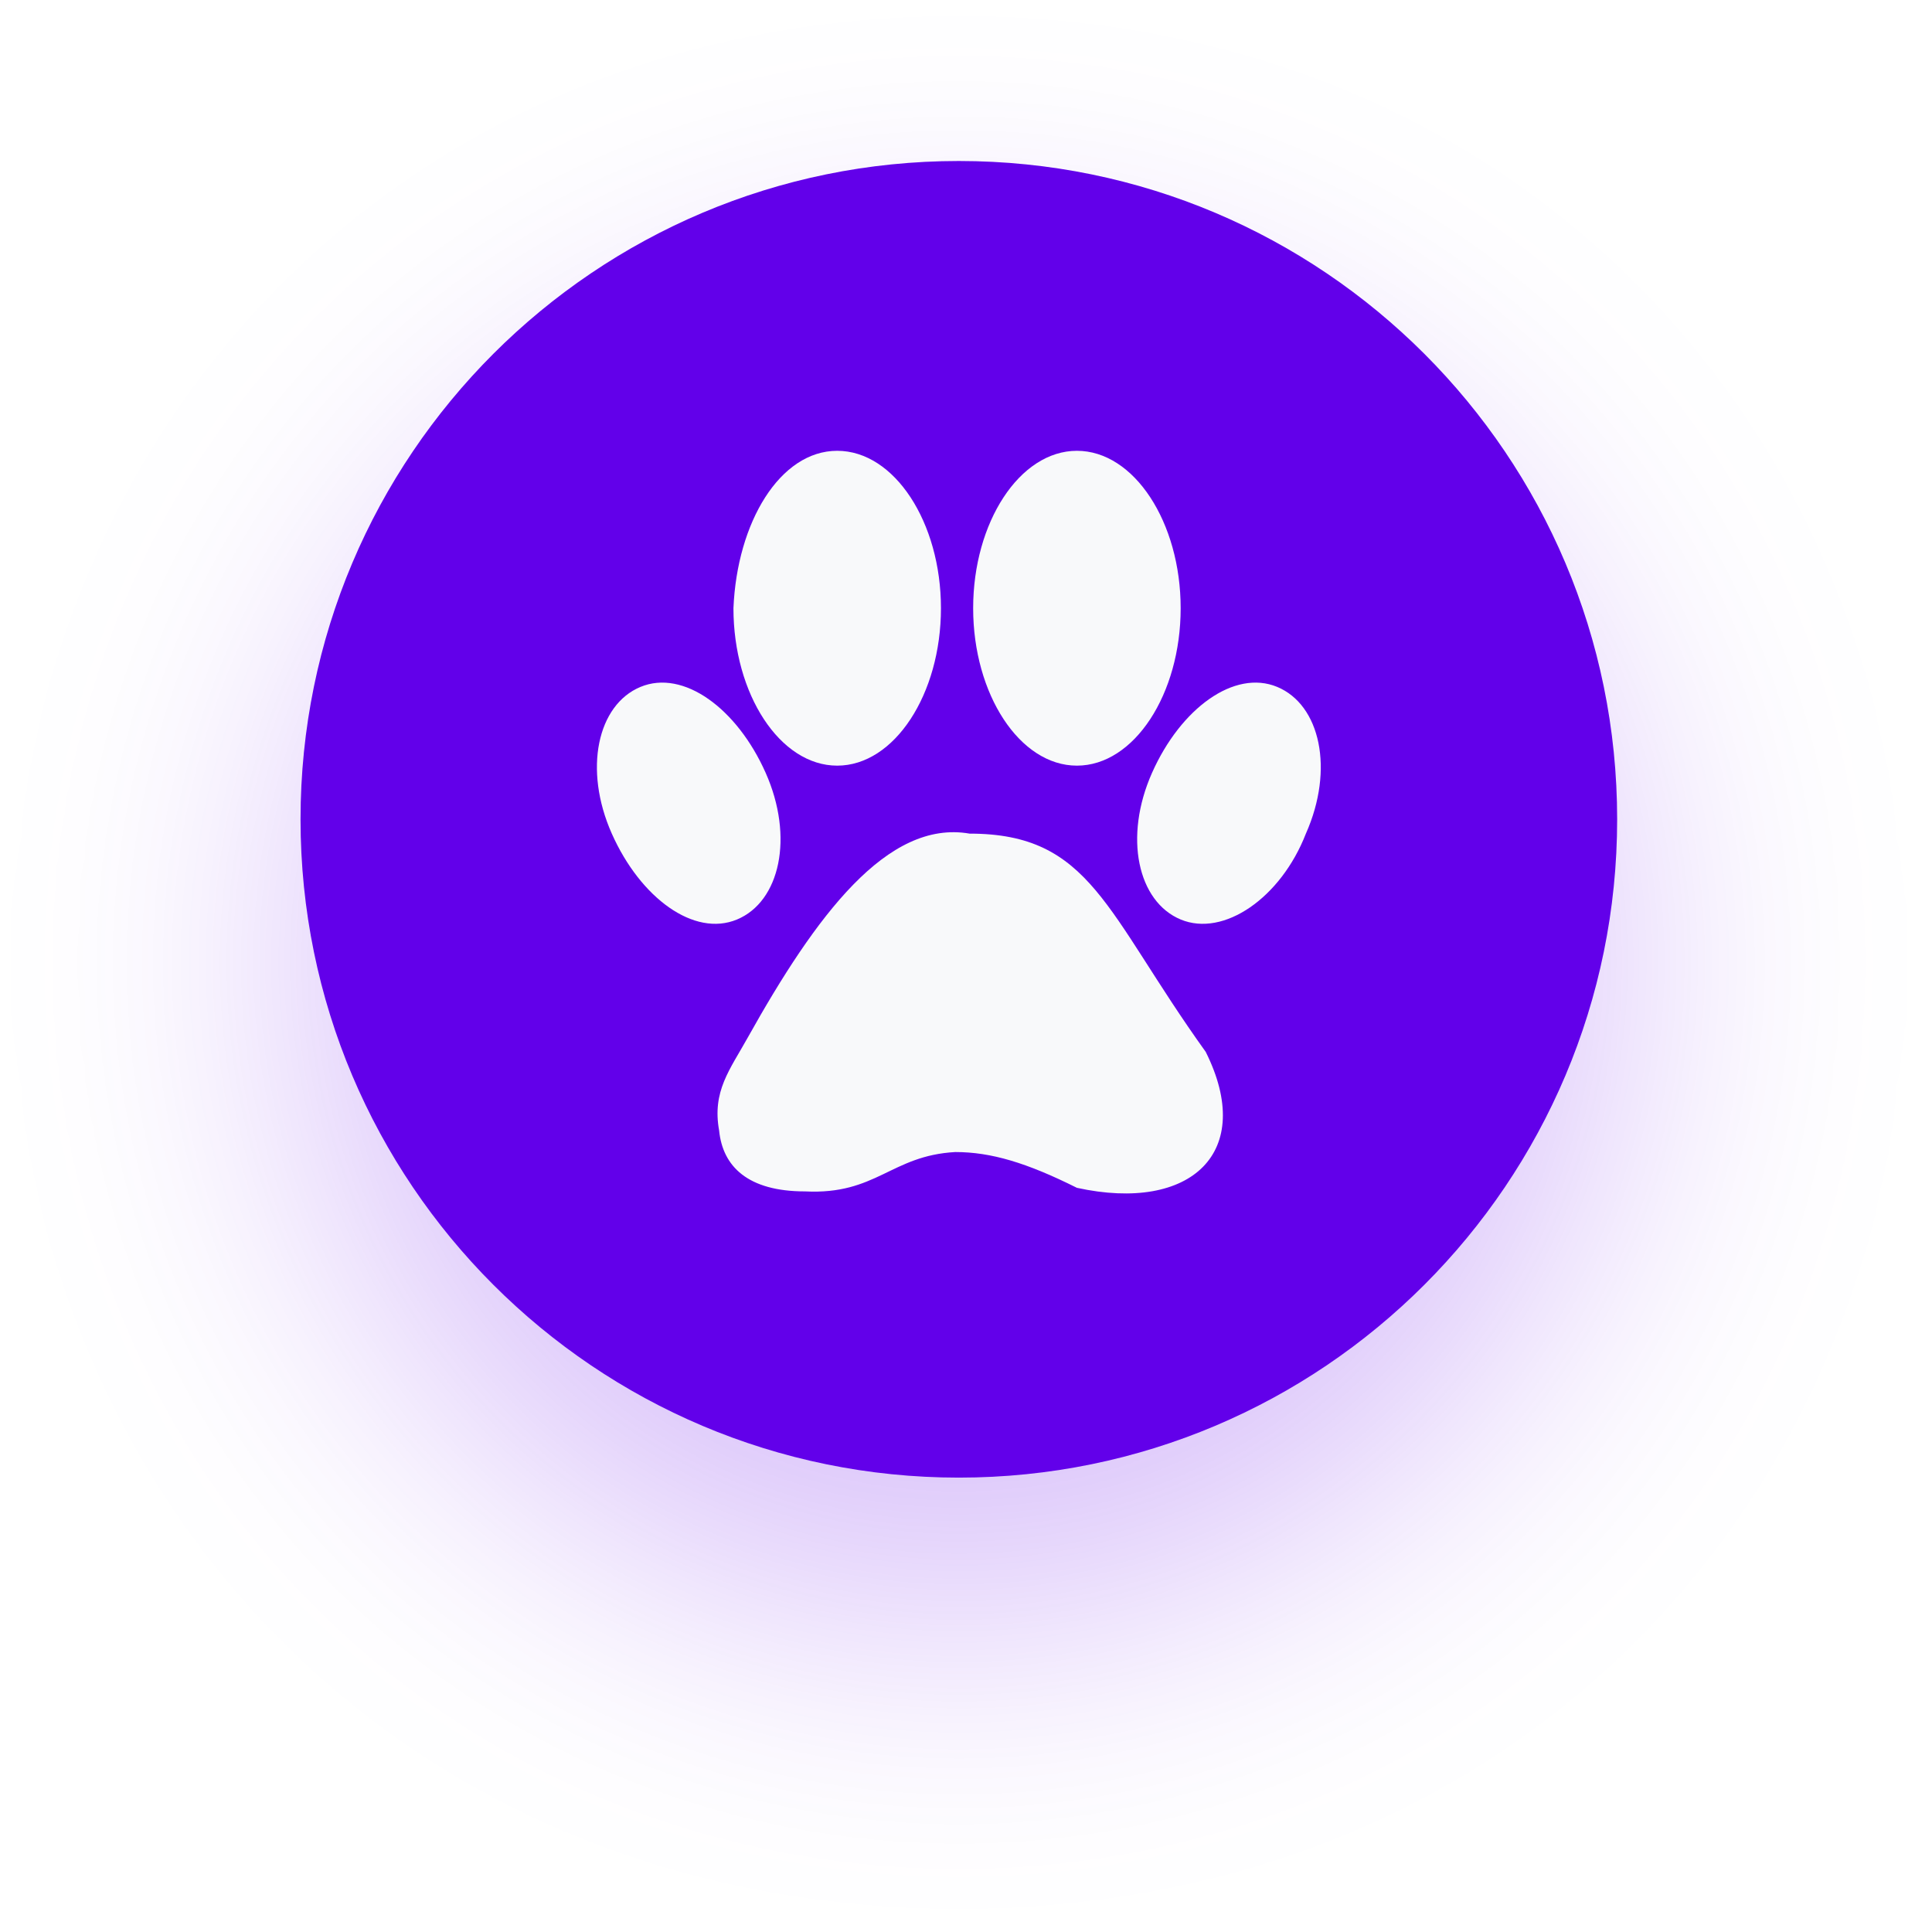
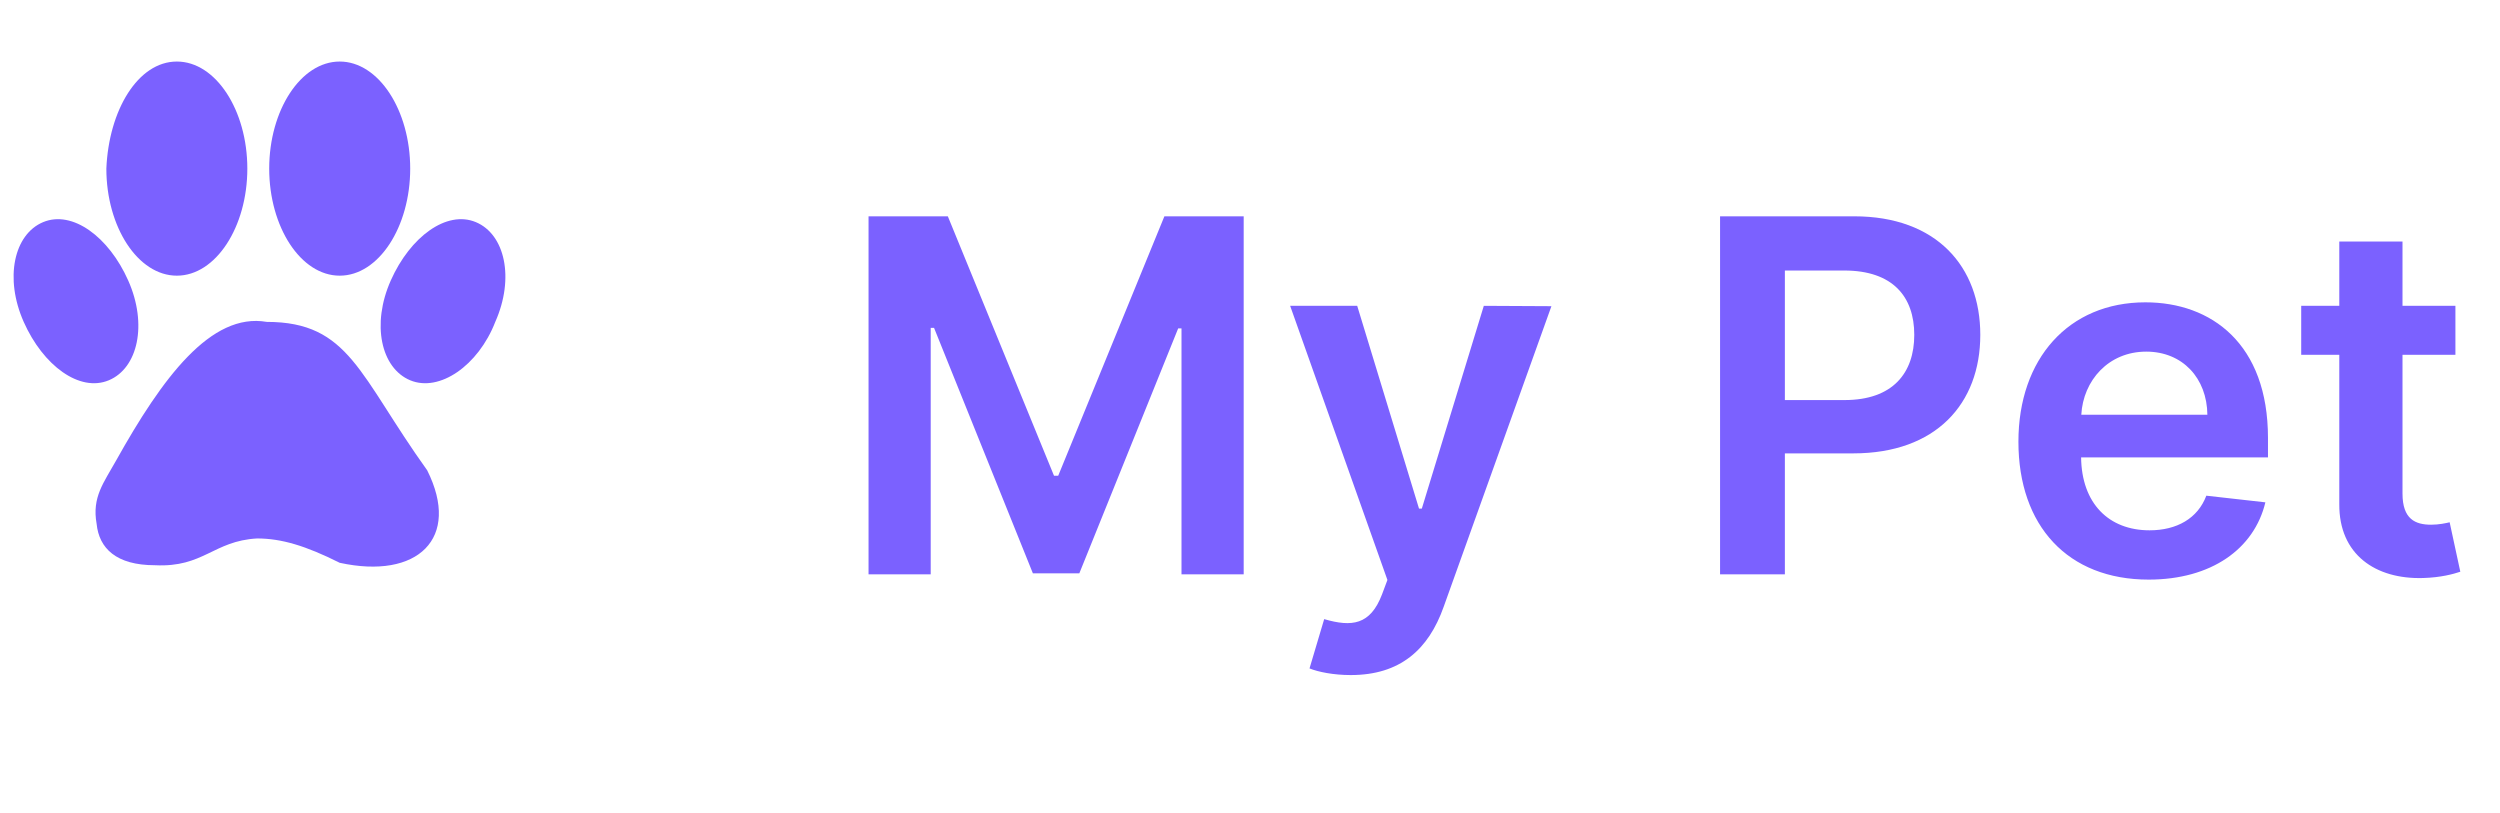
- <svg xmlns="http://www.w3.org/2000/svg" width="54" height="54" viewBox="0 0 54 54" fill="none">
-   <g filter="url(#filter0_d_532_1163)">
-     <path d="M26.8 41.3C36.962 41.3 45.2 33.062 45.2 22.9C45.2 12.738 36.962 4.5 26.8 4.5C16.638 4.5 8.4 12.738 8.4 22.9C8.4 33.062 16.638 41.3 26.8 41.3Z" fill="#6200EA" />
-     <path fill-rule="evenodd" clip-rule="evenodd" d="M23.4 12.6C25 12.6 26.3 14.6 26.3 17C26.3 19.4 25 21.4 23.4 21.4C21.8 21.4 20.5 19.4 20.5 17C20.6 14.6 21.8 12.6 23.4 12.6ZM27.1 23.3C30.5 23.3 30.9 25.5 33.7 29.4C35.1 32.2 33.3 33.9 30.1 33.2C28.7 32.5 27.7 32.2 26.7 32.2C24.9 32.3 24.5 33.4 22.5 33.3C20.9 33.3 20.2 32.6 20.1 31.6C19.9 30.5 20.4 29.9 20.9 29C22.8 25.6 24.8 22.9 27.1 23.3ZM17.9 19.2C16.7 19.7 16.3 21.5 17.1 23.3C17.9 25.1 19.4 26.2 20.6 25.7C21.8 25.2 22.2 23.4 21.4 21.6C20.6 19.8 19.1 18.7 17.9 19.2ZM35.7 19.2C36.9 19.7 37.3 21.5 36.5 23.3C35.8 25.1 34.2 26.2 33 25.7C31.8 25.2 31.4 23.4 32.2 21.6C33 19.8 34.5 18.7 35.7 19.2ZM30.1 12.6C31.7 12.6 33 14.6 33 17C33 19.4 31.7 21.4 30.1 21.4C28.5 21.4 27.2 19.4 27.2 17C27.2 14.6 28.5 12.6 30.1 12.6Z" fill="#F8F9FA" />
-   </g>
-   <defs>
-     <filter id="filter0_d_532_1163" x="-4" y="-4" width="59.5" height="60" filterUnits="userSpaceOnUse" color-interpolation-filters="sRGB">
-       <feFlood flood-opacity="0" result="BackgroundImageFix" />
-       <feColorMatrix in="SourceAlpha" type="matrix" values="0 0 0 0 0 0 0 0 0 0 0 0 0 0 0 0 0 0 127 0" result="hardAlpha" />
-       <feOffset dy="4" />
-       <feGaussianBlur stdDeviation="4" />
-       <feColorMatrix type="matrix" values="0 0 0 0 0.384 0 0 0 0 0 0 0 0 0 0.918 0 0 0 0.24 0" />
-       <feBlend mode="normal" in2="BackgroundImageFix" result="effect1_dropShadow_532_1163" />
-       <feBlend mode="normal" in="SourceGraphic" in2="effect1_dropShadow_532_1163" result="shape" />
-     </filter>
-   </defs>
+ <svg xmlns="http://www.w3.org/2000/svg" width="120" height="39" viewBox="0 0 120 39" fill="none">
+   <path d="M41.69 10.383V27.569H44.674V15.737H44.834L49.578 27.519H51.808L56.553 15.762H56.712V27.569H59.697V10.383H55.891L50.794 22.836H50.593L45.496 10.383H41.69ZM64.835 32.403C67.2 32.403 68.566 31.186 69.295 29.13L74.468 14.697L71.223 14.68L68.247 24.414H68.113L65.146 14.68H61.927L66.596 27.838L66.336 28.534C65.774 30.003 64.886 30.104 63.561 29.718L62.857 32.084C63.268 32.252 64.005 32.403 64.835 32.403ZM82.563 27.569H85.674V21.762H88.96C92.925 21.762 95.054 19.379 95.054 16.073C95.054 12.792 92.95 10.383 89.002 10.383H82.563V27.569ZM85.674 19.203V12.985H88.524C90.854 12.985 91.885 14.243 91.885 16.073C91.885 17.902 90.854 19.203 88.54 19.203H85.674ZM103.137 27.821C106.139 27.821 108.201 26.352 108.738 24.112L105.904 23.793C105.493 24.884 104.488 25.455 103.179 25.455C101.218 25.455 99.919 24.162 99.893 21.955H108.863V21.024C108.863 16.501 106.147 14.512 102.979 14.512C99.29 14.512 96.884 17.222 96.884 21.2C96.884 25.245 99.256 27.821 103.137 27.821ZM99.902 19.908C99.993 18.263 101.209 16.878 103.02 16.878C104.764 16.878 105.937 18.154 105.954 19.908H99.902ZM117.86 14.68H115.32V11.592H112.286V14.68H110.458V17.029H112.286V24.196C112.269 26.621 114.03 27.813 116.31 27.745C117.173 27.72 117.768 27.552 118.095 27.443L117.583 25.069C117.416 25.11 117.072 25.186 116.695 25.186C115.932 25.186 115.32 24.918 115.32 23.692V17.029H117.86V14.68Z" fill="#7B61FF" />
+   <path fill-rule="evenodd" clip-rule="evenodd" d="M8.489 2.954C10.355 2.954 11.872 5.29 11.872 8.093C11.872 10.896 10.355 13.232 8.489 13.232C6.622 13.232 5.105 10.896 5.105 8.093C5.222 5.29 6.622 2.954 8.489 2.954ZM12.806 15.451C16.773 15.451 17.239 18.021 20.506 22.576C22.14 25.846 20.04 27.831 16.306 27.014C14.673 26.196 13.506 25.846 12.339 25.846C10.239 25.963 9.772 27.248 7.439 27.131C5.572 27.131 4.755 26.313 4.638 25.145C4.405 23.86 4.988 23.16 5.572 22.108C7.789 18.137 10.122 14.984 12.806 15.451ZM2.071 10.662C0.671 11.246 0.205 13.349 1.138 15.451C2.071 17.553 3.822 18.838 5.222 18.254C6.622 17.67 7.089 15.568 6.155 13.466C5.222 11.363 3.472 10.078 2.071 10.662ZM22.84 10.662C24.24 11.246 24.707 13.349 23.773 15.451C22.957 17.553 21.09 18.838 19.69 18.254C18.29 17.67 17.823 15.568 18.756 13.466C19.69 11.363 21.44 10.078 22.84 10.662ZM16.306 2.954C18.173 2.954 19.69 5.29 19.69 8.093C19.69 10.896 18.173 13.232 16.306 13.232C14.439 13.232 12.922 10.896 12.922 8.093C12.922 5.29 14.439 2.954 16.306 2.954Z" fill="#7B61FF" />
</svg>
